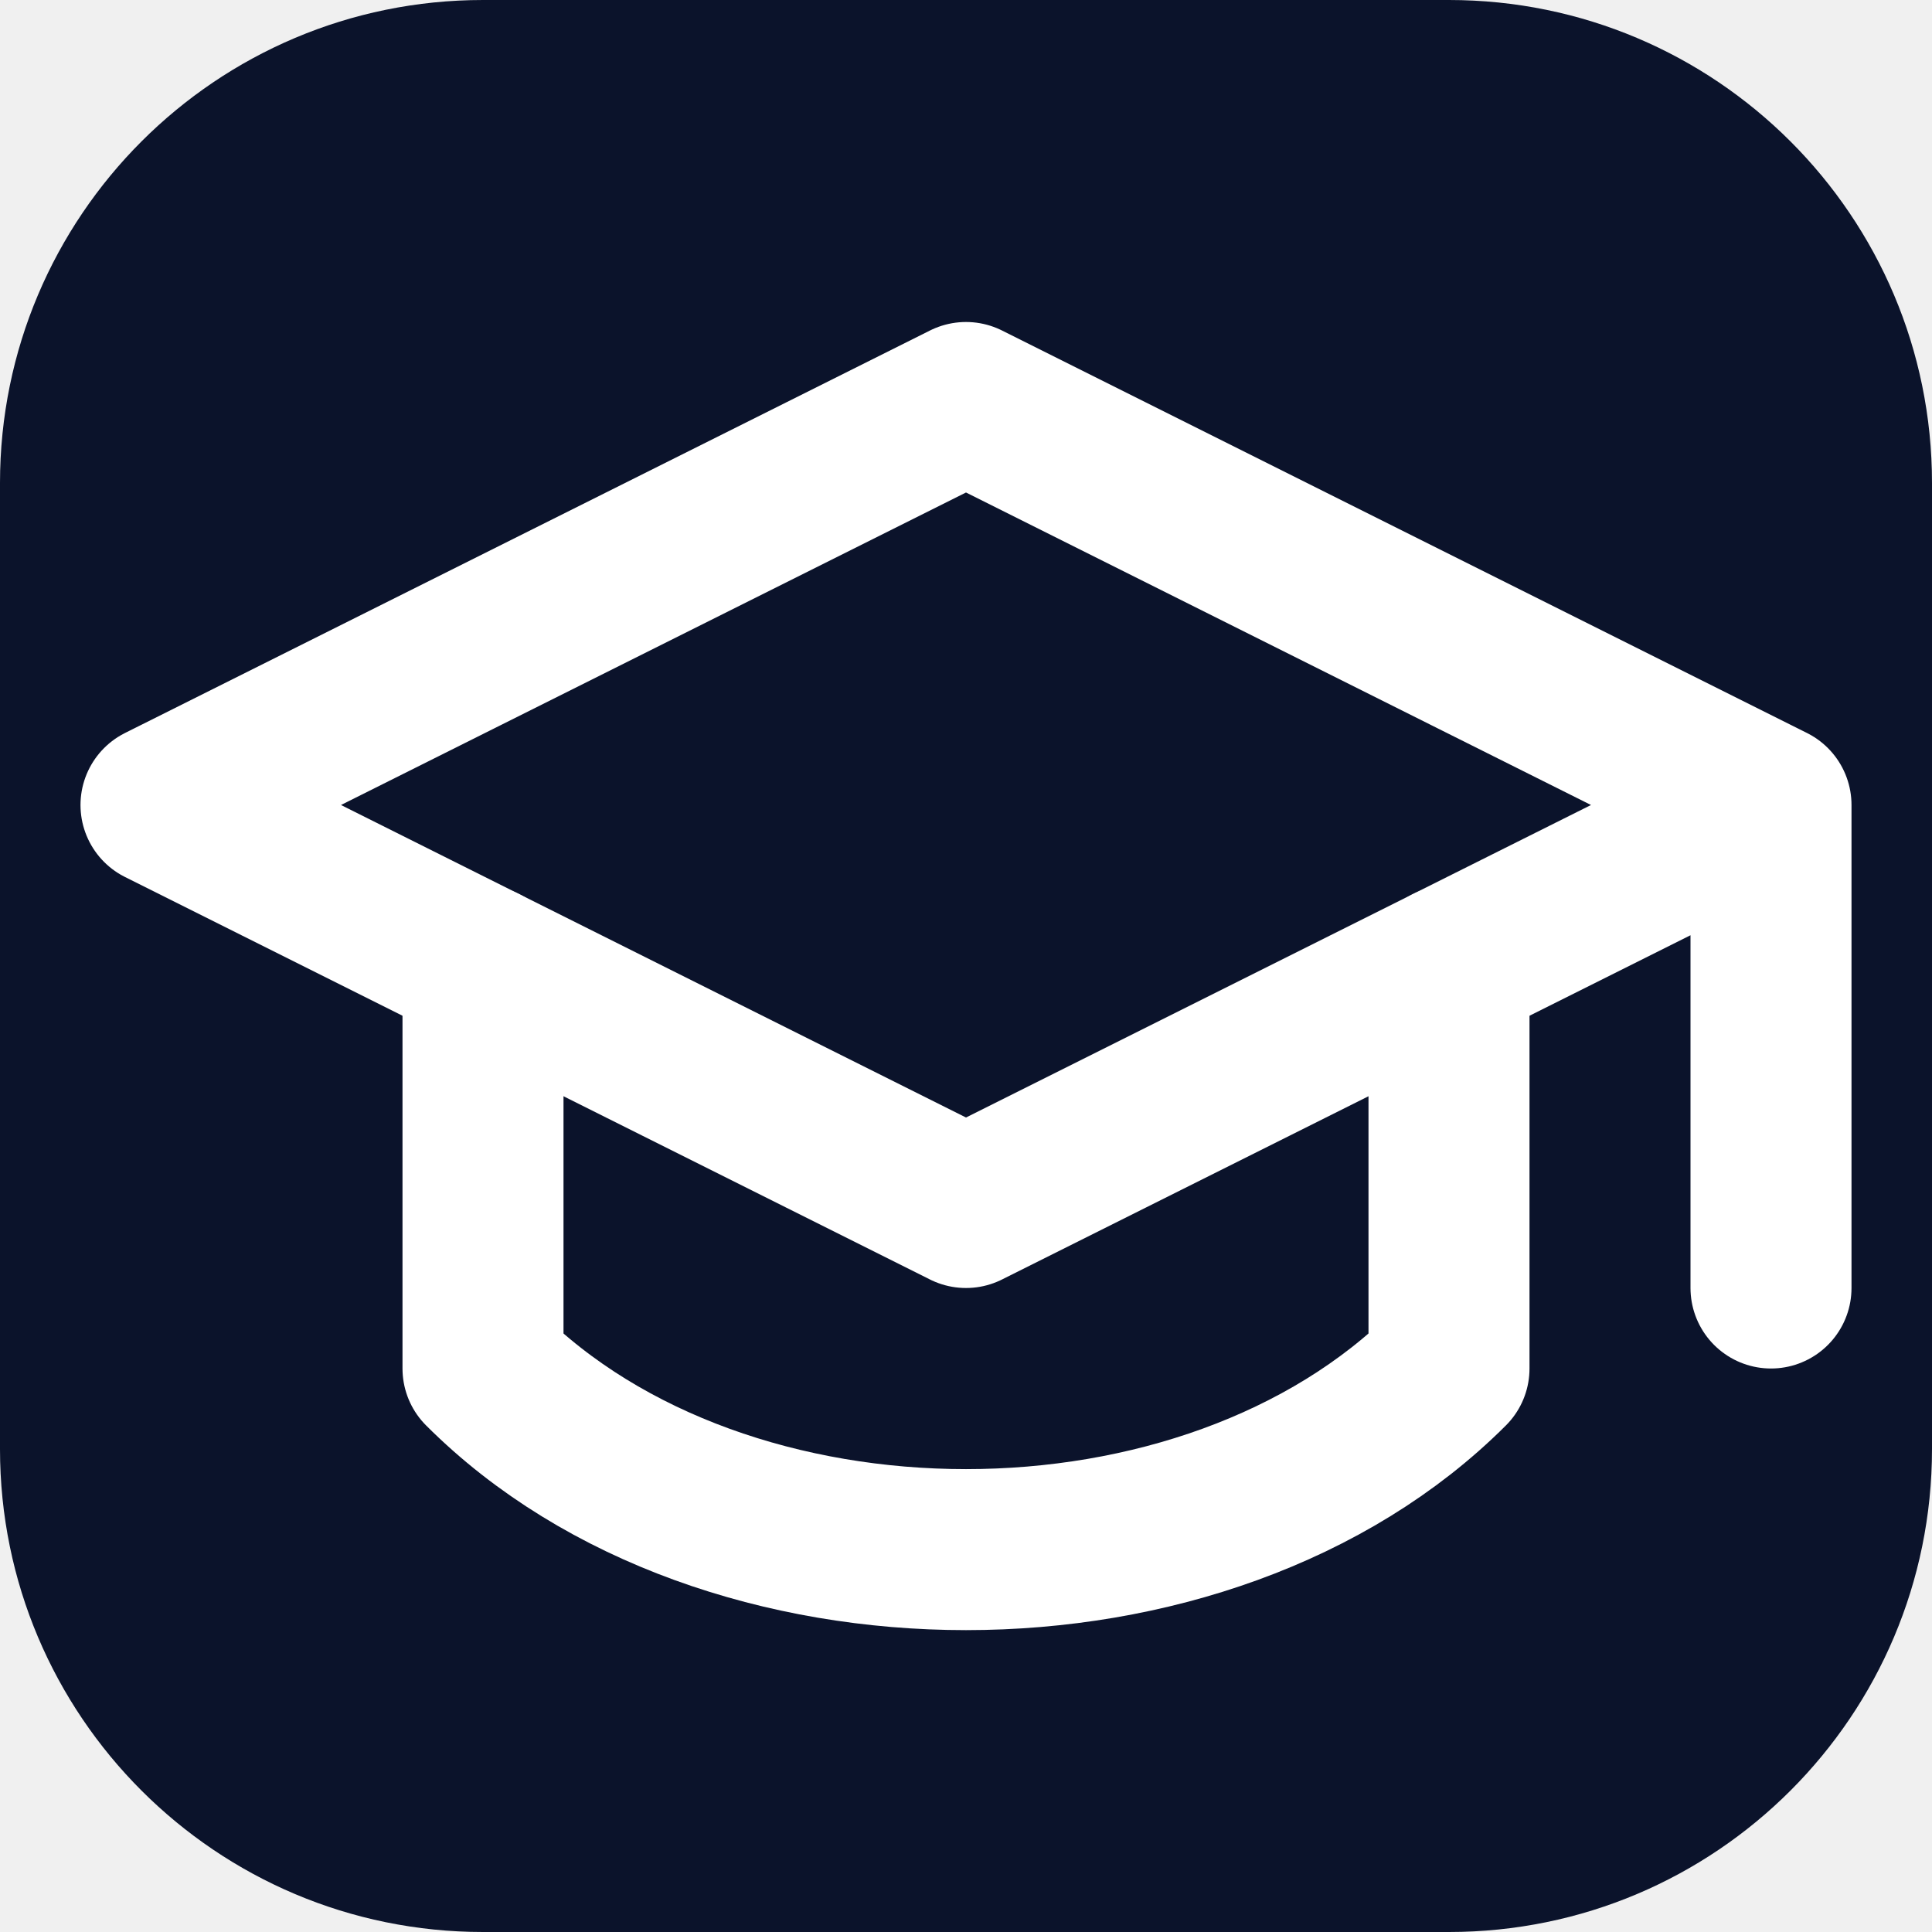
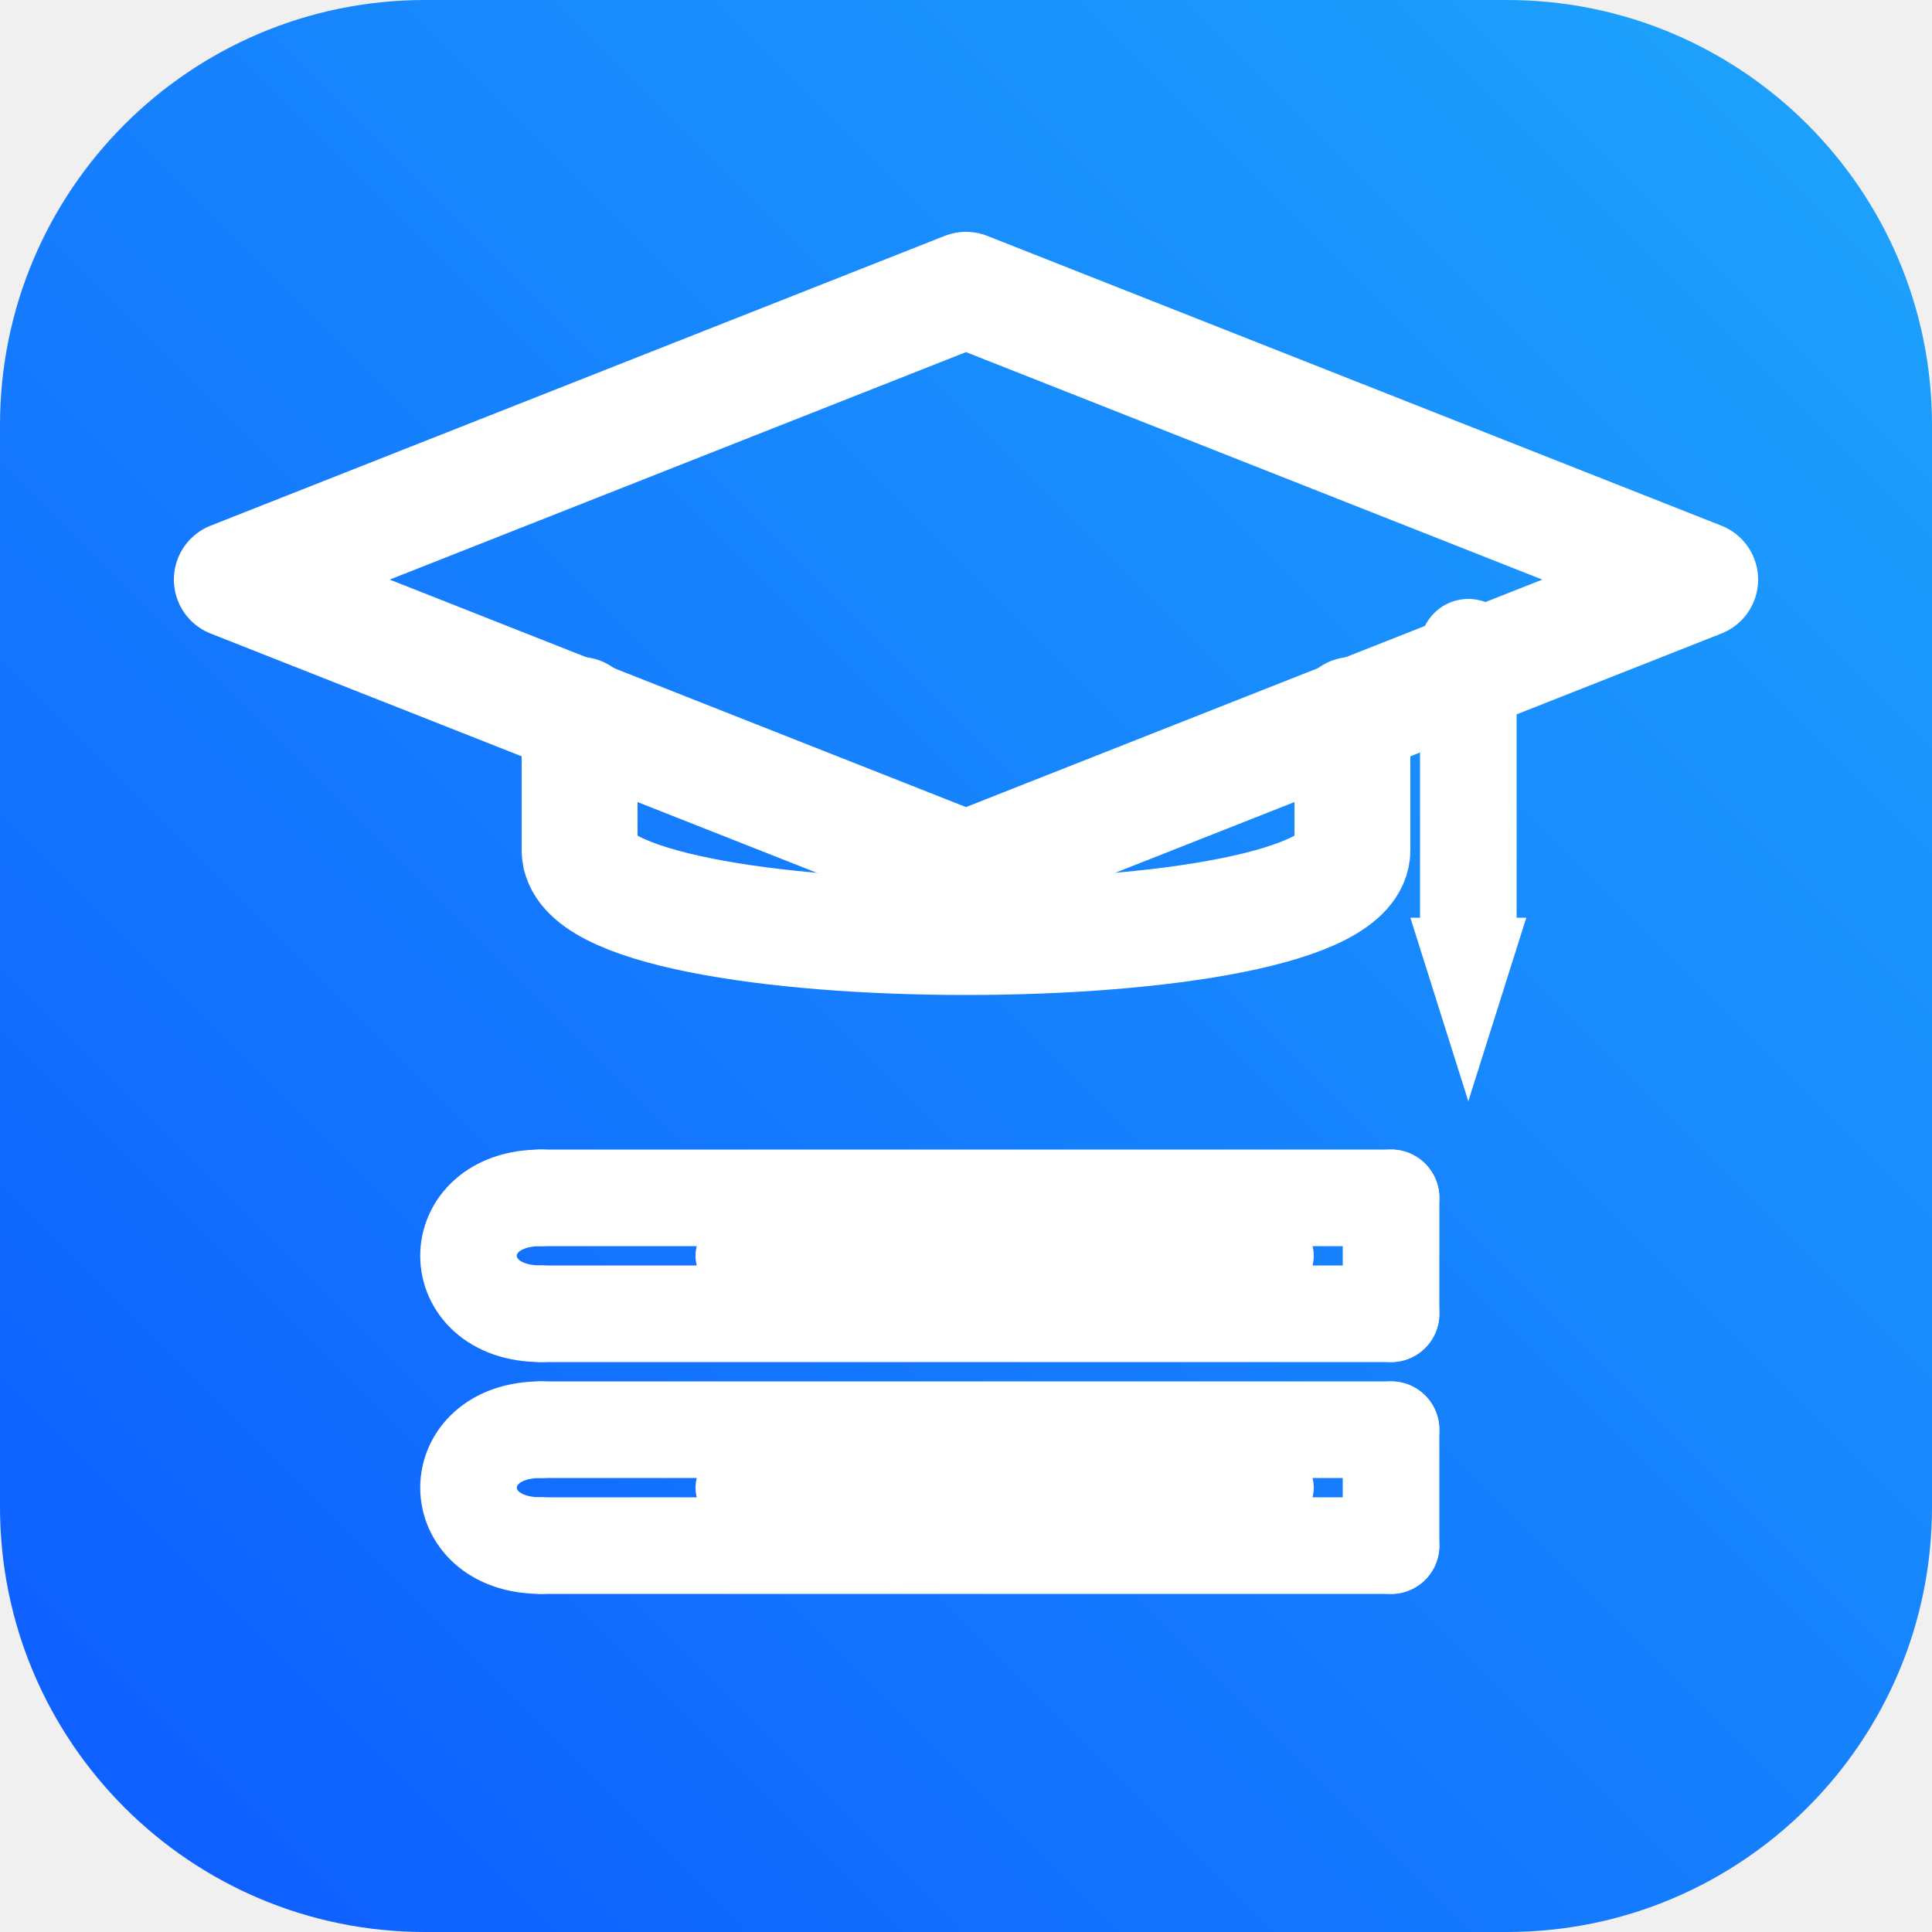
- <svg xmlns="http://www.w3.org/2000/svg" viewBox="0 0 24 24" fill="none" stroke="#0D5BFF" stroke-width="2" stroke-linecap="round" stroke-linejoin="round">
-   <rect width="24" height="24" rx="6" fill="#0B132B" stroke="none" />
-   <path d="M22 10v6M2 10l10-5 10 5-10 5z" stroke="white" />
-   <path d="M6 12v5c3 3 9 3 12 0v-5" stroke="white" />
+ <svg xmlns="http://www.w3.org/2000/svg" viewBox="0 0 100 100" width="100%" height="100%">
+   <defs>
+     <linearGradient id="bgGradient" x1="0%" y1="100%" x2="100%" y2="0%">
+       <stop offset="0%" stop-color="#0D5BFF" />
+       <stop offset="100%" stop-color="#1EA5FC" />
+     </linearGradient>
+   </defs>
+   <rect width="100" height="100" rx="22" fill="url(#bgGradient)" />
+   <g fill="none" stroke="white" stroke-width="6" stroke-linecap="round" stroke-linejoin="round">
+     <polygon points="50,15 88,30 50,45 12,30" />
+     <path d="M30,37 v7 c0,6 40,6 40,0 v-7" />
+     <path d="M76,33.5 v14" stroke-width="5" />
+     <polygon points="73,47.5 79,47.5 76,57" fill="white" stroke="none" />
+     <path d="M 28,62 h 44 M 28,68 h 44" stroke-width="5" />
+     <path d="M 28,62 c -5,0 -5,6 0,6" stroke-width="5" />
+     <path d="M 72,62 v 6" stroke-width="5" />
+     <line x1="38" y1="65" x2="66" y2="65" stroke-width="4" />
+     <path d="M 28,74 h 44 M 28,80 h 44" stroke-width="5" />
+     <path d="M 28,74 c -5,0 -5,6 0,6" stroke-width="5" />
+     <path d="M 72,74 v 6" stroke-width="5" />
+     <line x1="38" y1="77" x2="66" y2="77" stroke-width="4" />
+   </g>
</svg>
